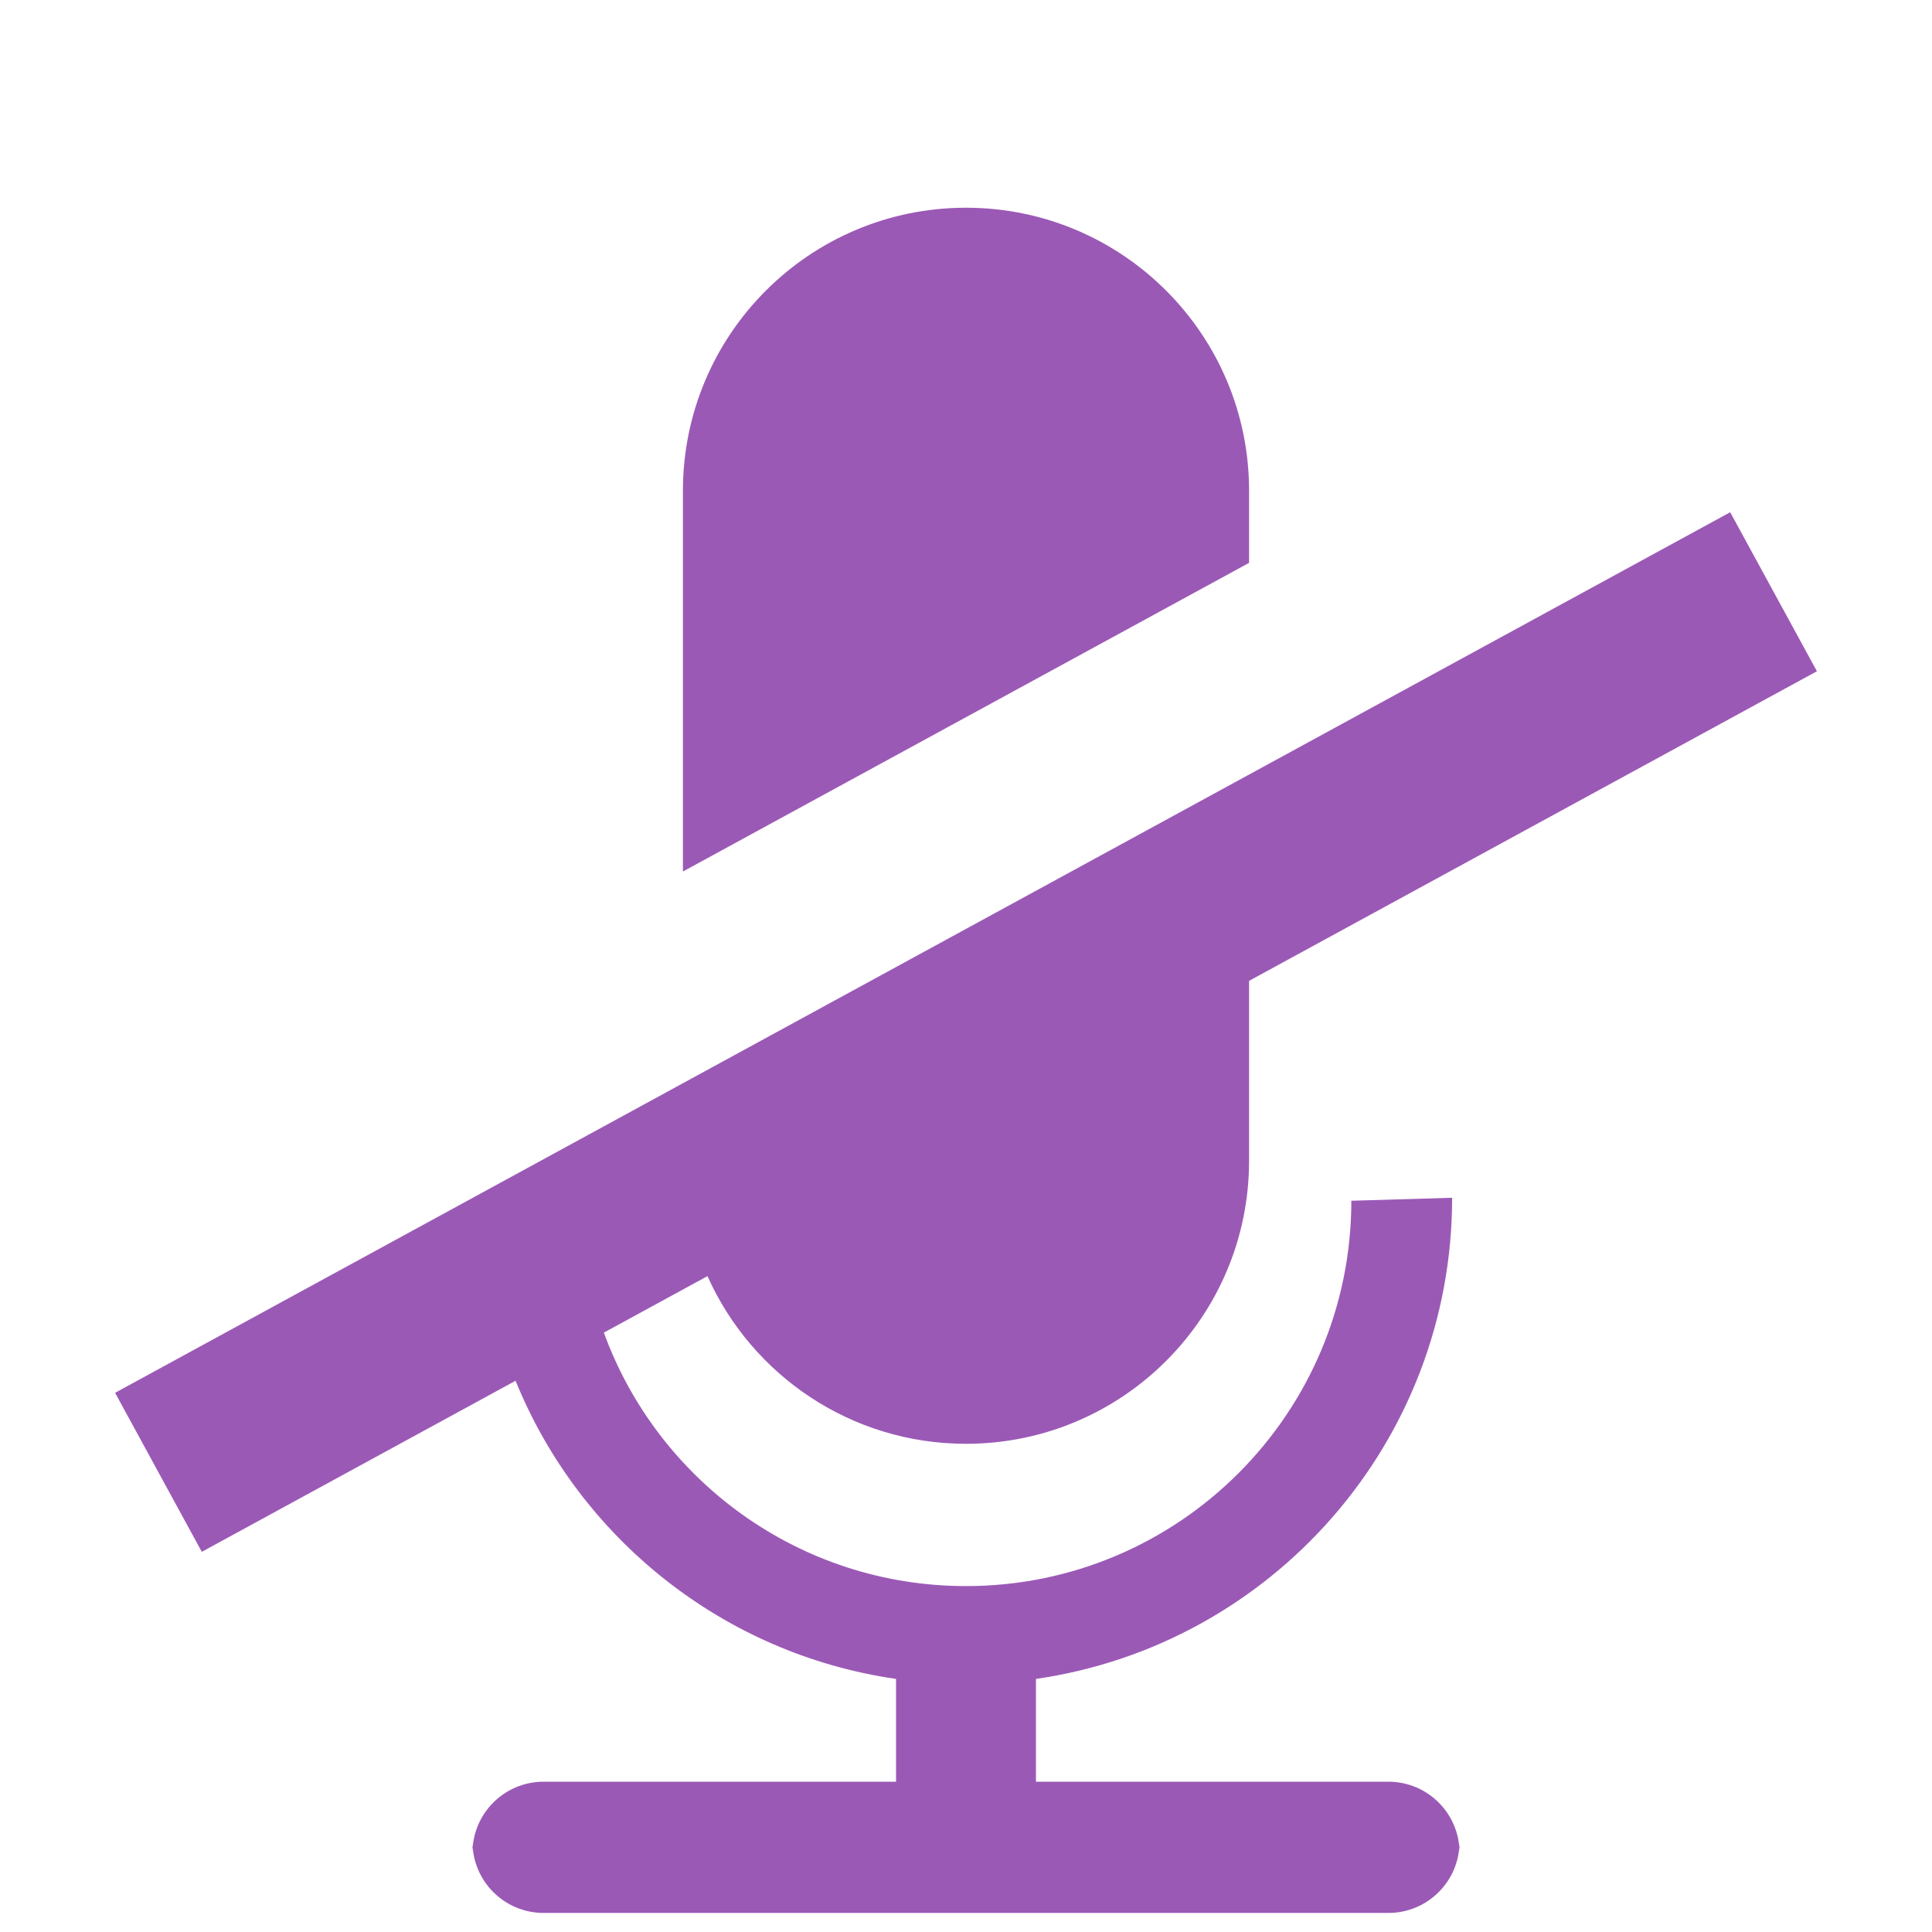
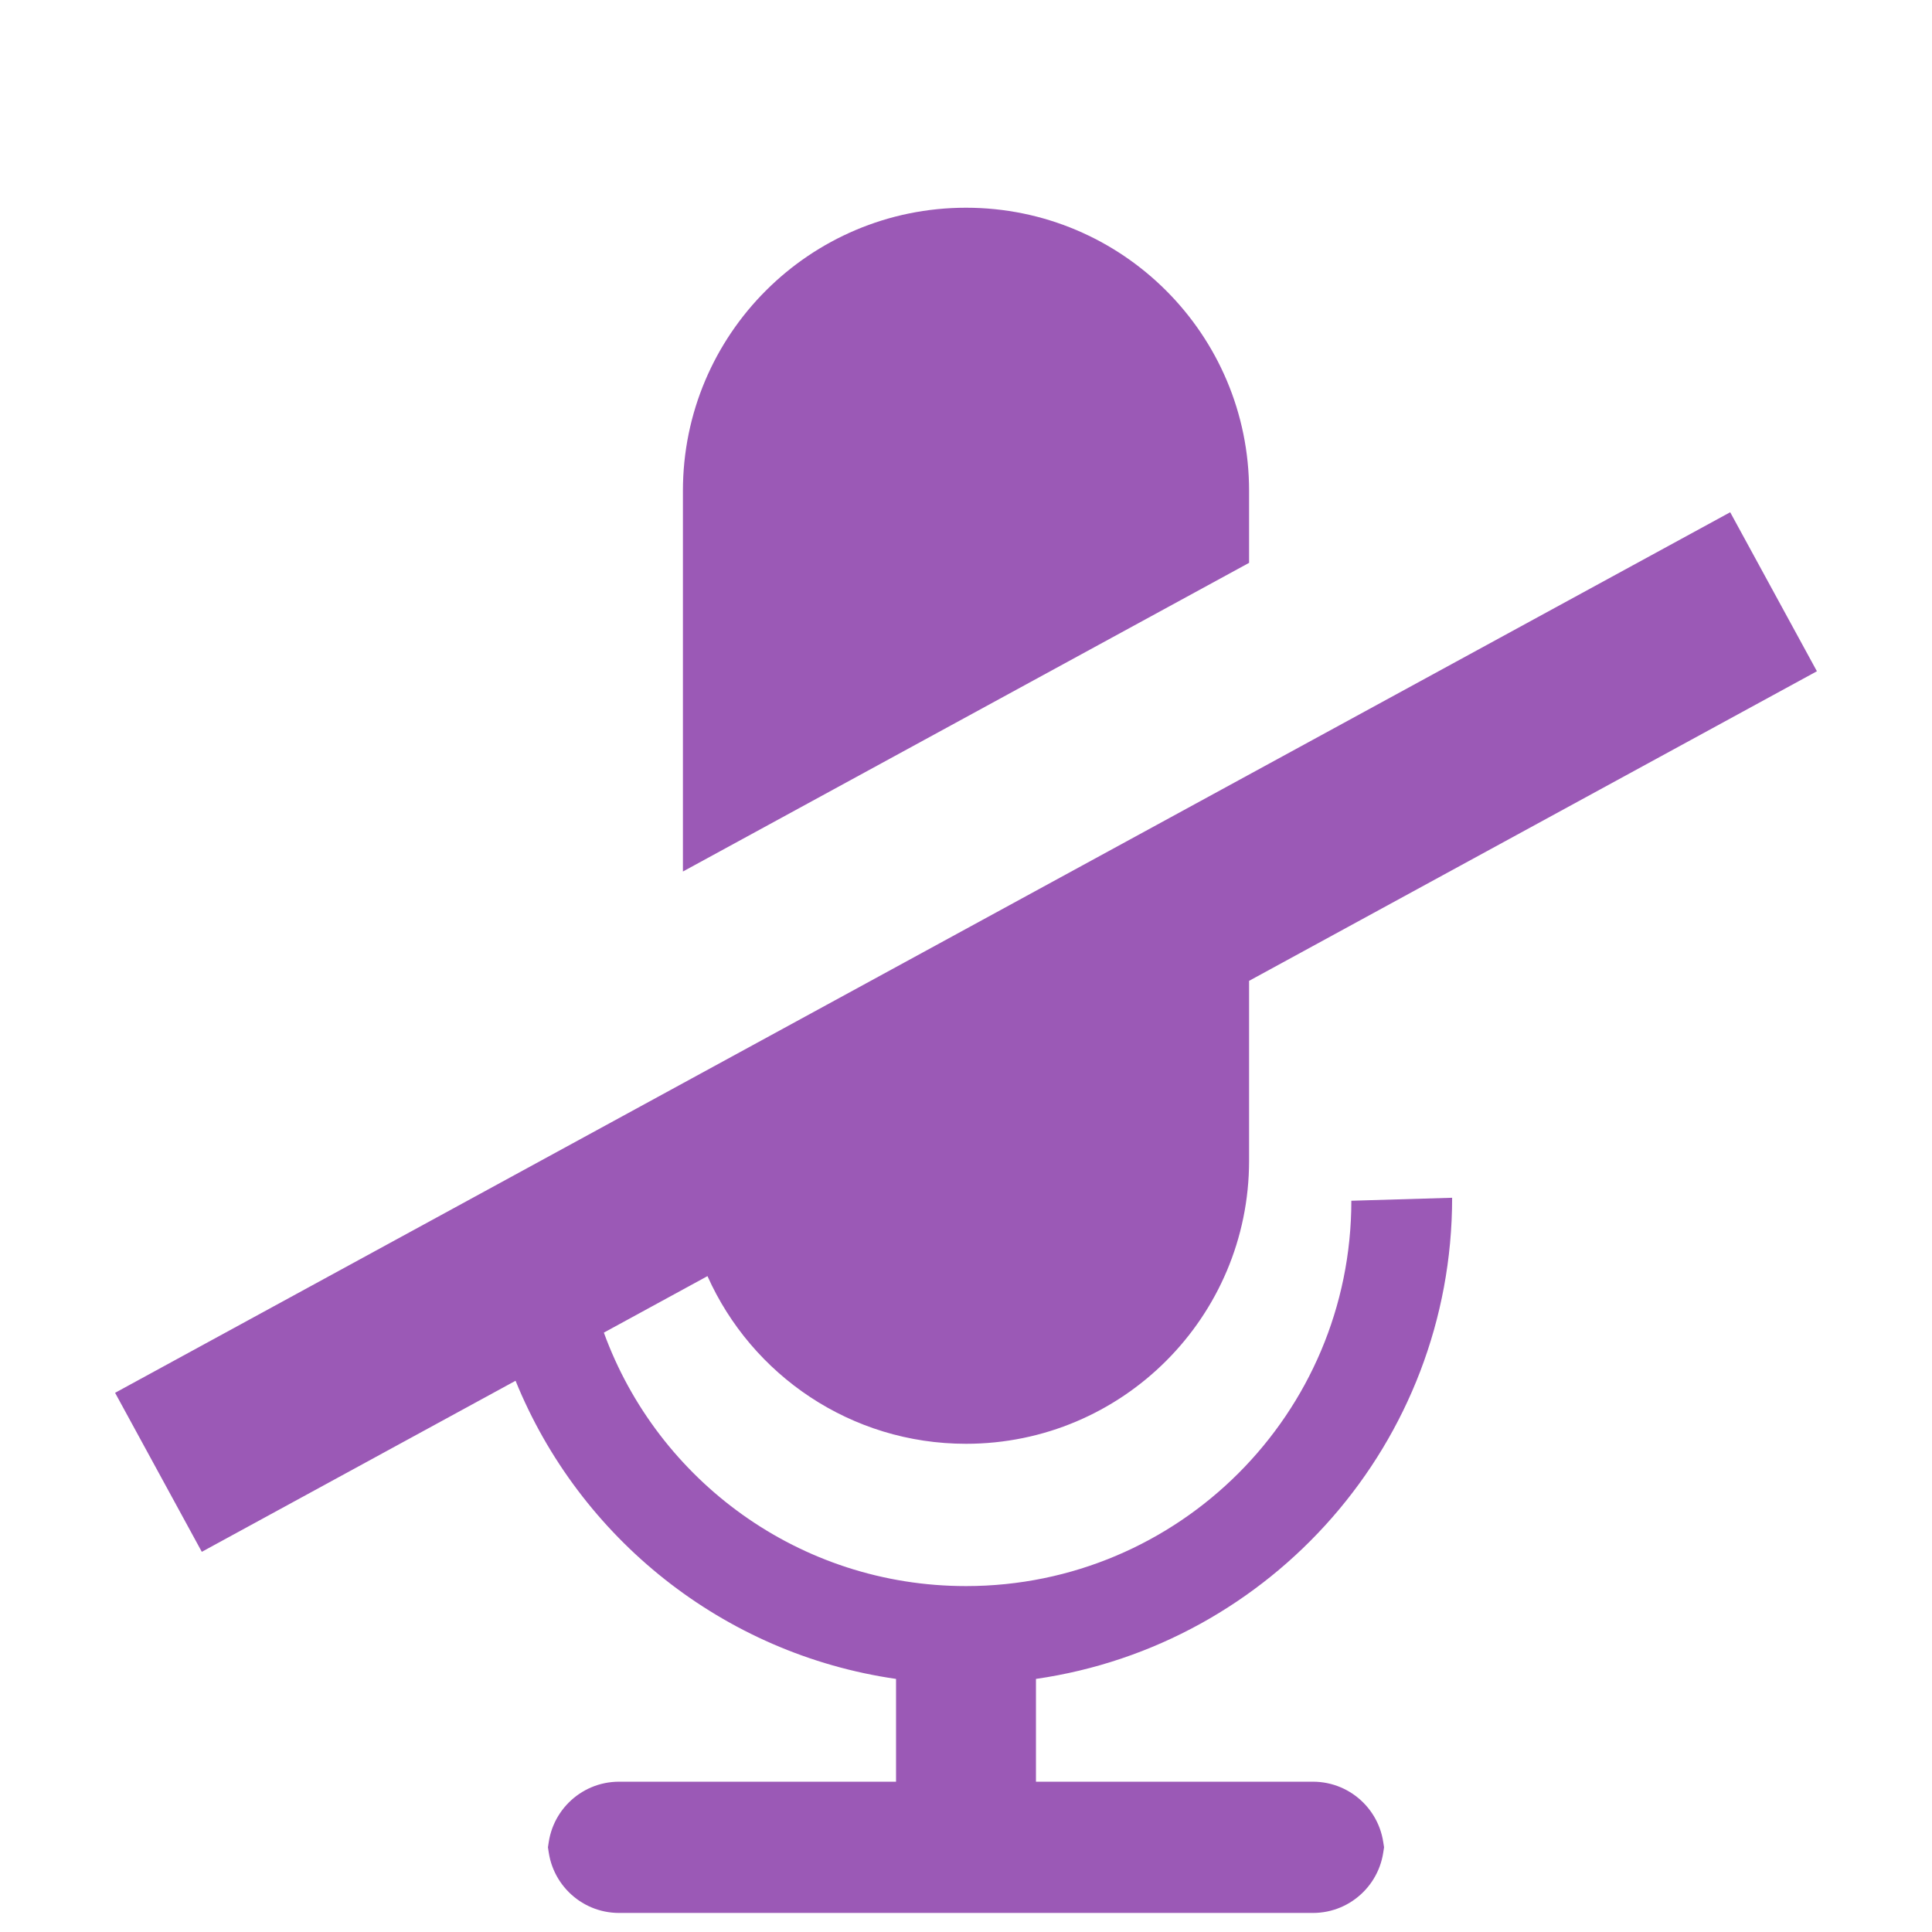
<svg xmlns="http://www.w3.org/2000/svg" version="1.1" id="Layer_1" x="0px" y="0px" width="512px" height="512px" viewBox="0 0 512 512" enable-background="new 0 0 512 512" xml:space="preserve">
  <path fill="#9B59B6" d="M256,55.05c-41.43,0-75.02,33.59-75.02,75.02v100.89l150.04-81.8v-19.09  C331.02,88.64,297.43,55.05,256,55.05z" />
-   <path fill="#9B59B6" d="M274.54,444.93c62.37-8.99,110.29-62.66,110.29-127.51l-26.71,0.79c0,56.4-45.72,102.12-102.12,102.12  c-44.12,0-81.71-27.98-95.97-67.17l-0.001-0.002l27.46-14.971l0.001,0.003c11.71,26.19,37.98,44.43,68.51,44.43  c41.43,0,75.02-33.59,75.02-75.02l0.001-47.667L481.5,177.89l-22.98-42.14L30.5,369.11l22.98,42.14l83.149-45.333l0.001,0.003  c16.91,41.62,54.96,72.39,100.83,79.01v27.24h-93.4c-10.41,0-18.85,8.44-18.85,18.85v-2.93c0,10.42,8.44,18.86,18.85,18.86h223.88  c10.41,0,18.85-8.44,18.85-18.86v2.93c0-10.41-8.44-18.85-18.85-18.85h-93.4V444.93z" />
+   <path fill="#9B59B6" d="M274.54,444.93c62.37-8.99,110.29-62.66,110.29-127.51l-26.71,0.79c0,56.4-45.72,102.12-102.12,102.12  c-44.12,0-81.71-27.98-95.97-67.17l-0.001-0.002l27.46-14.971l0.001,0.003c11.71,26.19,37.98,44.43,68.51,44.43  c41.43,0,75.02-33.59,75.02-75.02l0.001-47.667L481.5,177.89l-22.98-42.14L30.5,369.11l22.98,42.14l83.149-45.333l0.001,0.003  c16.91,41.62,54.96,72.39,100.83,79.01v27.24h-73.4c-10.41,0-18.85,8.44-18.85,18.85v-2.93c0,10.42,8.44,18.86,18.85,18.86h183.88  c10.41,0,18.85-8.44,18.85-18.86v2.93c0-10.41-8.44-18.85-18.85-18.85h-73.4V444.93z" />
</svg>
